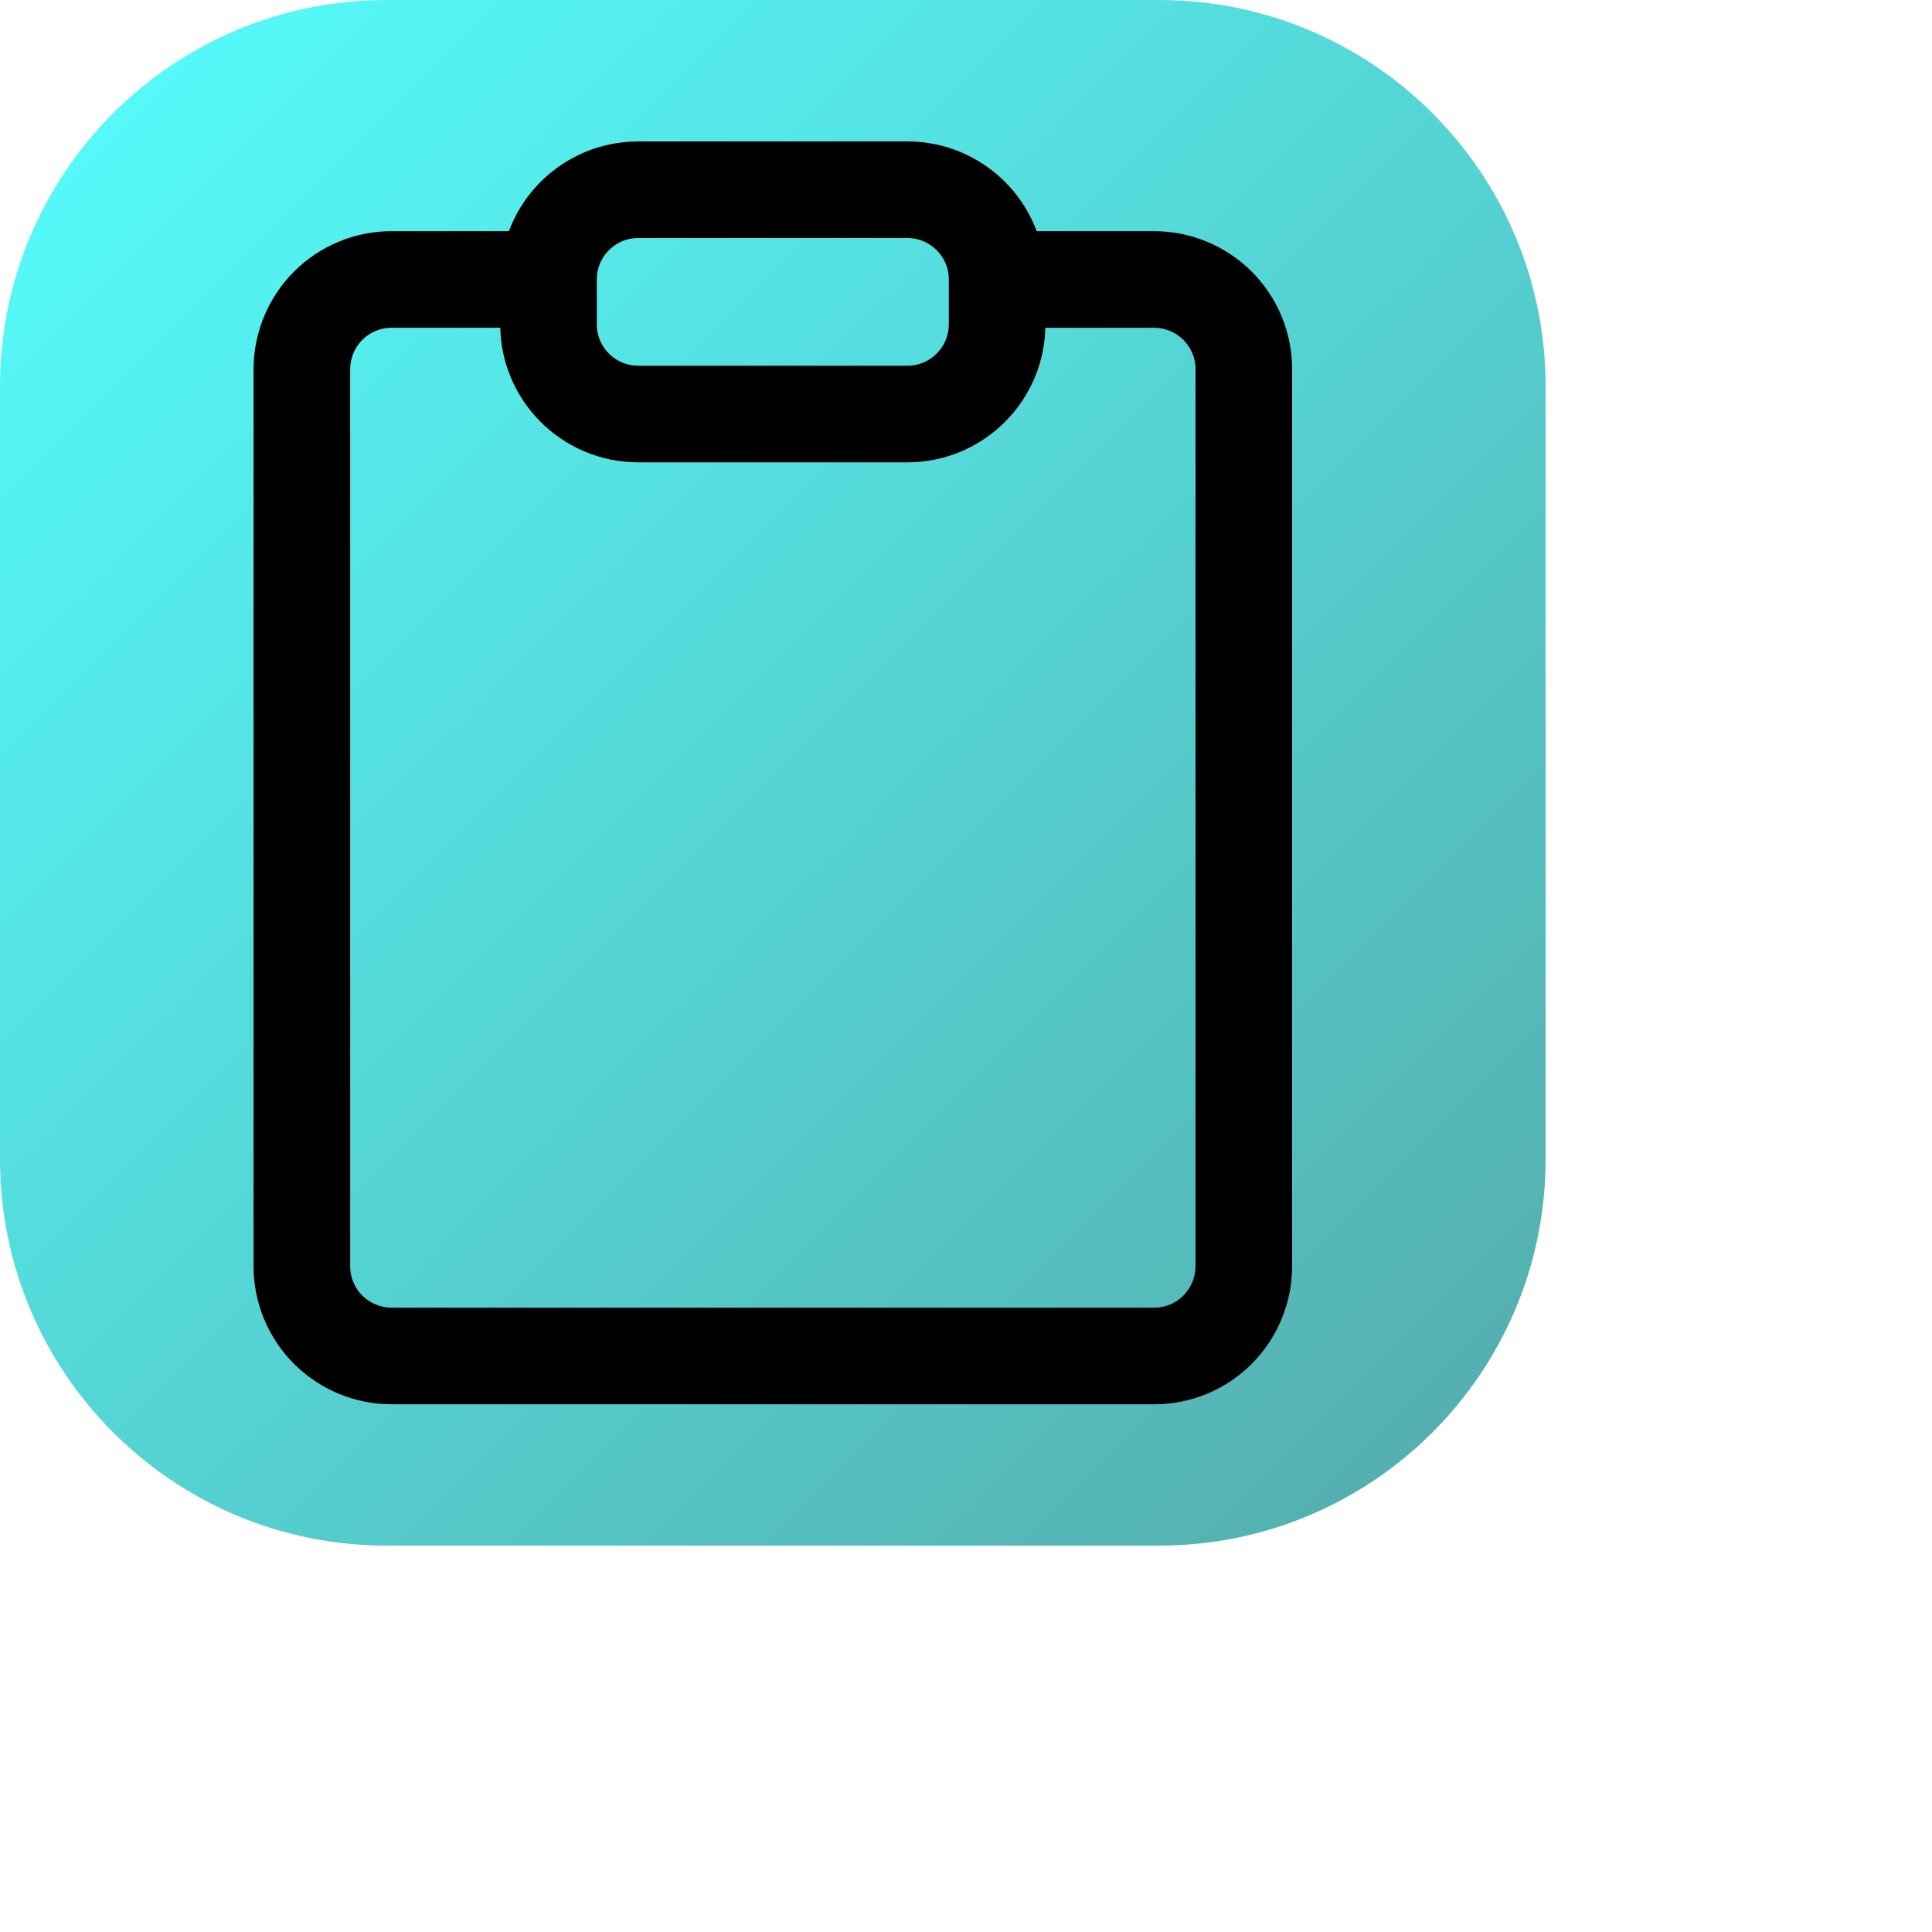
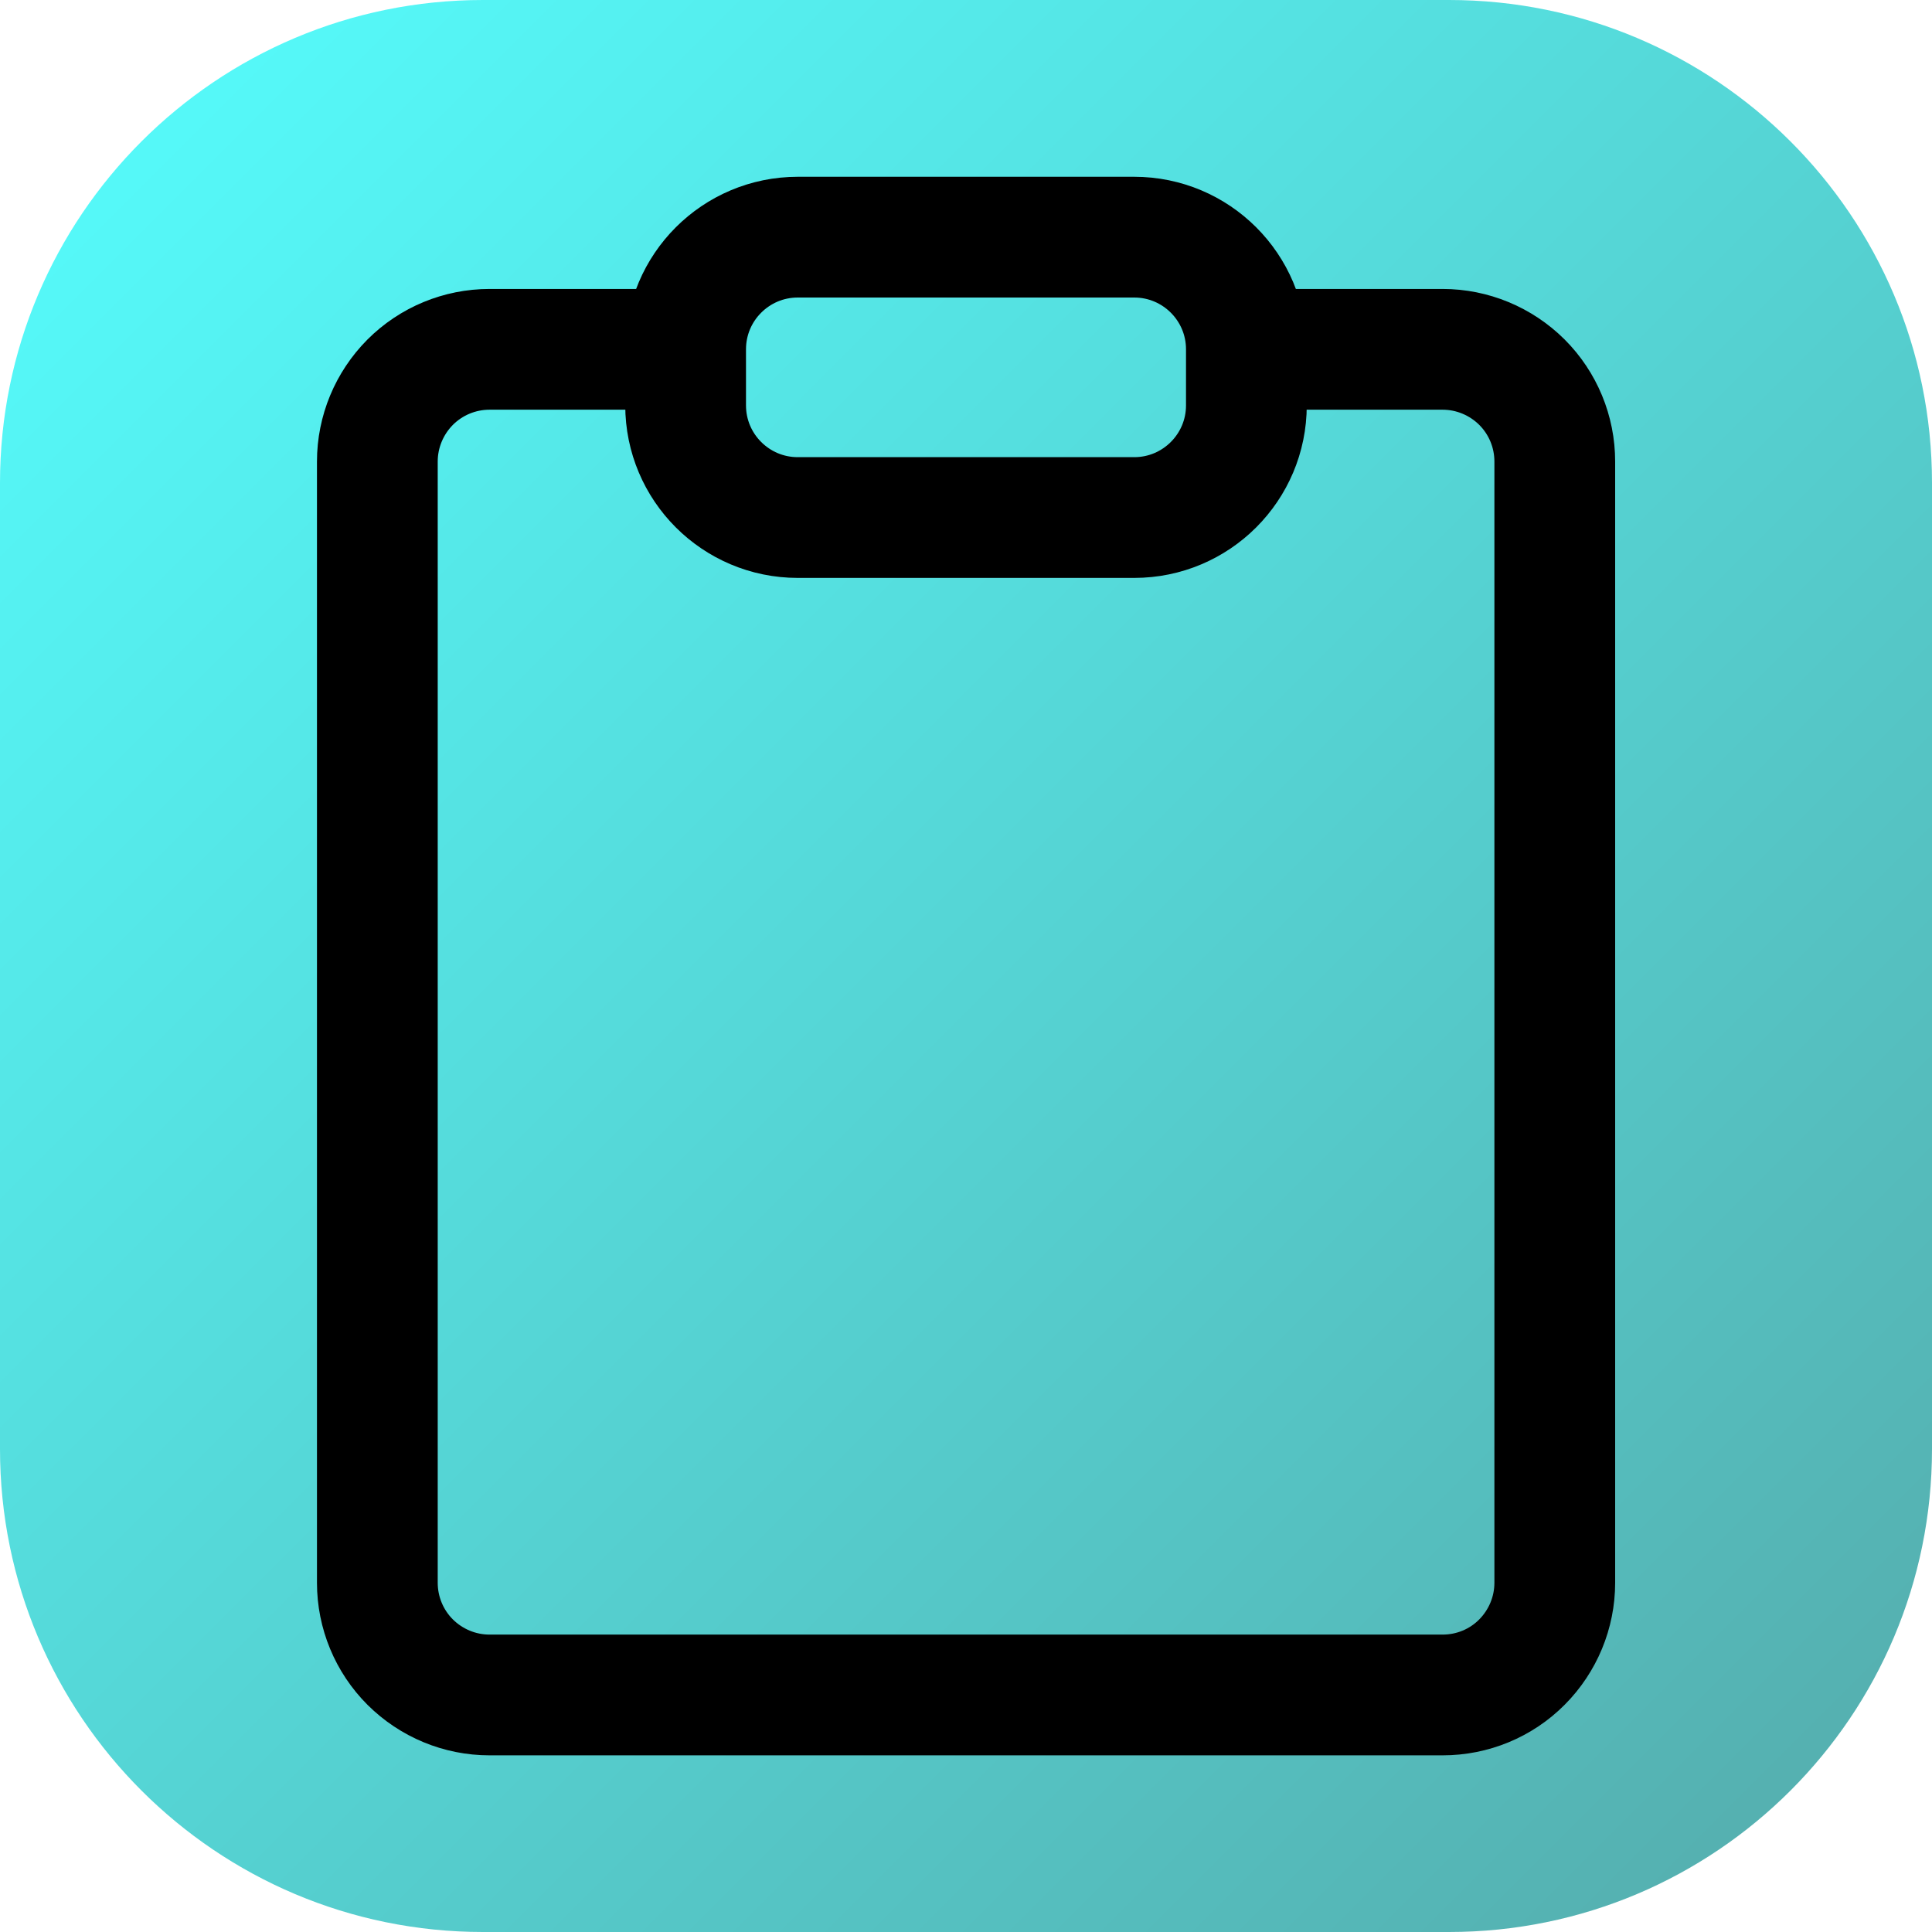
- <svg xmlns="http://www.w3.org/2000/svg" fill="none" viewBox="0 0 20 20" height="20" width="20">
+ <svg xmlns="http://www.w3.org/2000/svg" viewBox="0 0 16 16" width="100" height="100">
  <defs>
    <linearGradient id="backgroundGradient" x1="0%" y1="0%" x2="100%" y2="100%">
      <stop offset="0%" style="stop-color:#5ff;stop-opacity:1" />
      <stop offset="100%" style="stop-color:#5aa;stop-opacity:1" />
    </linearGradient>
  </defs>
  <rect width="16" height="16" rx="4" fill="url(#backgroundGradient)" />
-   <g id="prediction-icon" stroke="black" transform="translate(1.5,1.5)">
-     <path stroke-linecap="round" stroke-linejoin="round" d="M7.893 0.464h-2.786c-0.513 0 -0.929 0.416 -0.929 0.929V1.857c0 0.513 0.416 0.929 0.929 0.929h2.786c0.513 0 0.929 -0.416 0.929 -0.929v-0.464c0 -0.513 -0.416 -0.929 -0.929 -0.929Z" stroke-width="1" />
-     <path stroke-linecap="round" stroke-linejoin="round" d="M9.054 1.393h1.393c0.246 0 0.482 0.098 0.657 0.272 0.174 0.174 0.272 0.41 0.272 0.657v9.286c0 0.246 -0.098 0.482 -0.272 0.657s-0.41 0.272 -0.657 0.272h-7.893c-0.246 0 -0.482 -0.098 -0.657 -0.272 -0.174 -0.174 -0.272 -0.41 -0.272 -0.657v-9.286c0 -0.246 0.098 -0.482 0.272 -0.657C2.071 1.491 2.307 1.393 2.554 1.393h1.393" stroke-width="1" />
-   </g>
+   <svg fill="none" viewBox="0 0 20 20" height="20" width="20">
+     <g id="prediction-icon" stroke="black" transform="translate(1.5,1.5)">
+       <path stroke-linecap="round" stroke-linejoin="round" d="M7.893 0.464h-2.786c-0.513 0 -0.929 0.416 -0.929 0.929V1.857c0 0.513 0.416 0.929 0.929 0.929h2.786c0.513 0 0.929 -0.416 0.929 -0.929v-0.464c0 -0.513 -0.416 -0.929 -0.929 -0.929Z" stroke-width="1" />
+       <path stroke-linecap="round" stroke-linejoin="round" d="M9.054 1.393h1.393c0.246 0 0.482 0.098 0.657 0.272 0.174 0.174 0.272 0.41 0.272 0.657v9.286c0 0.246 -0.098 0.482 -0.272 0.657s-0.41 0.272 -0.657 0.272h-7.893c-0.246 0 -0.482 -0.098 -0.657 -0.272 -0.174 -0.174 -0.272 -0.41 -0.272 -0.657v-9.286c0 -0.246 0.098 -0.482 0.272 -0.657C2.071 1.491 2.307 1.393 2.554 1.393h1.393" stroke-width="1" />
+     </g>
+   </svg>
</svg>
